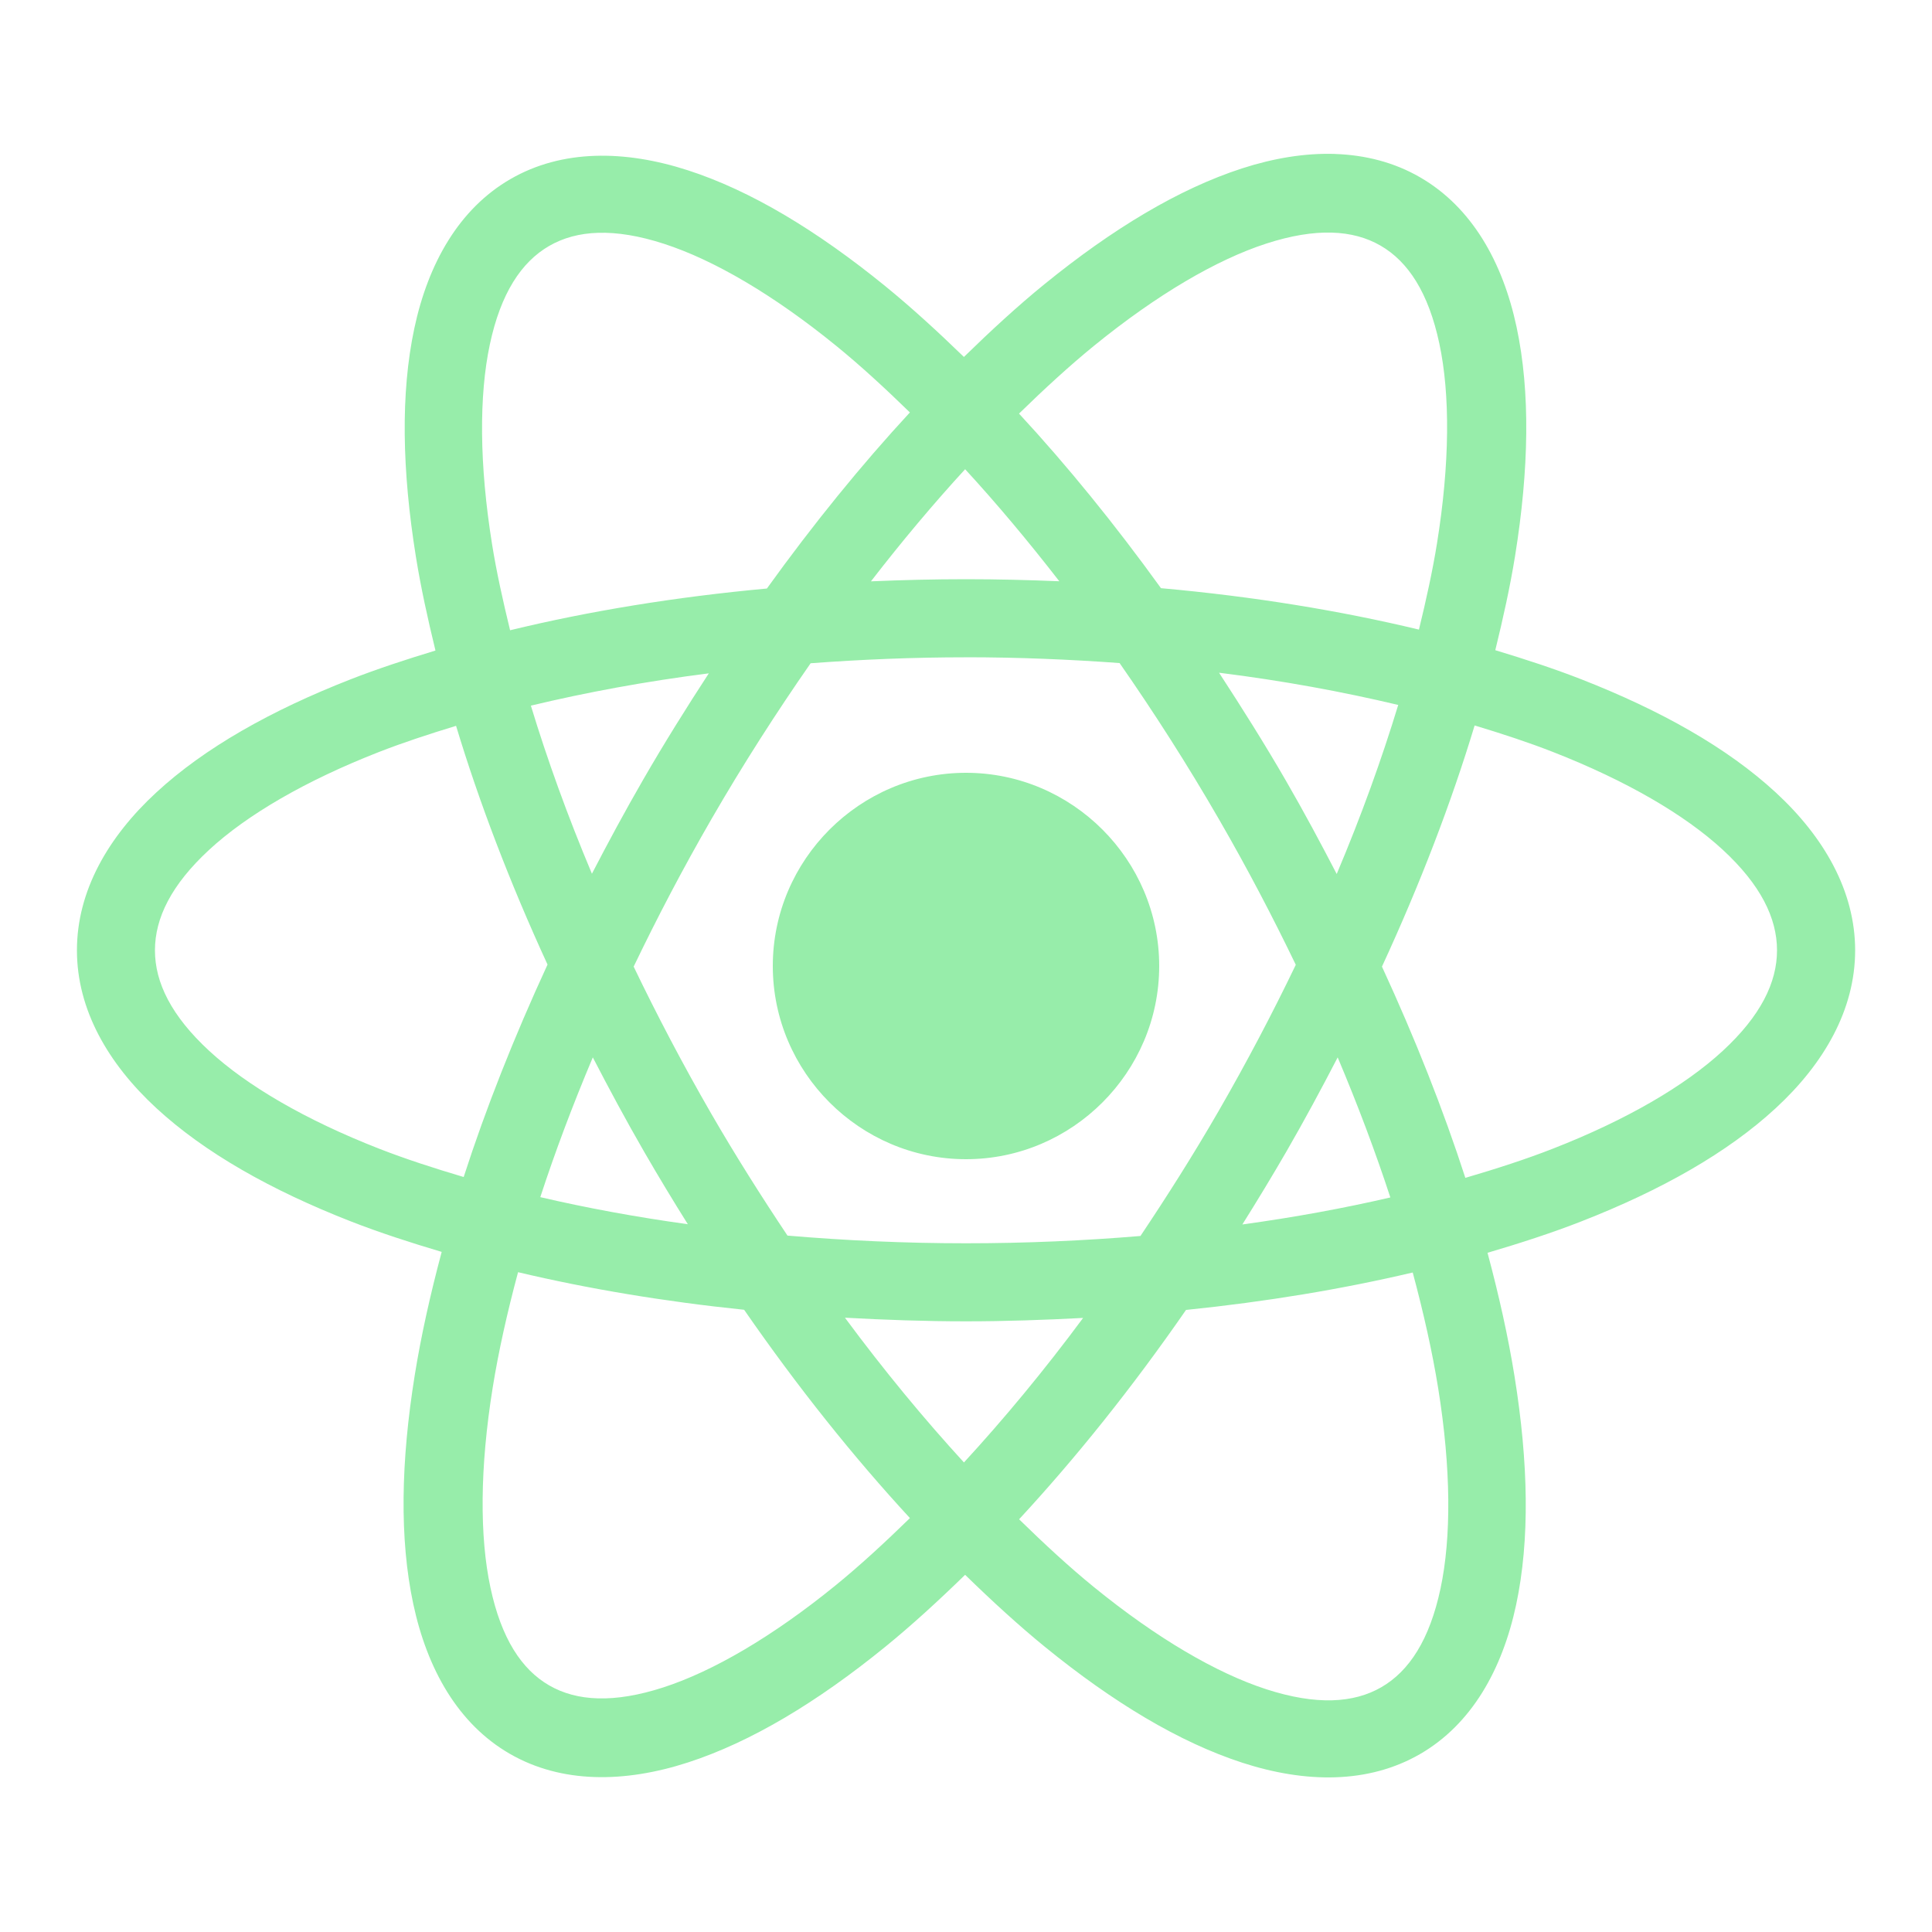
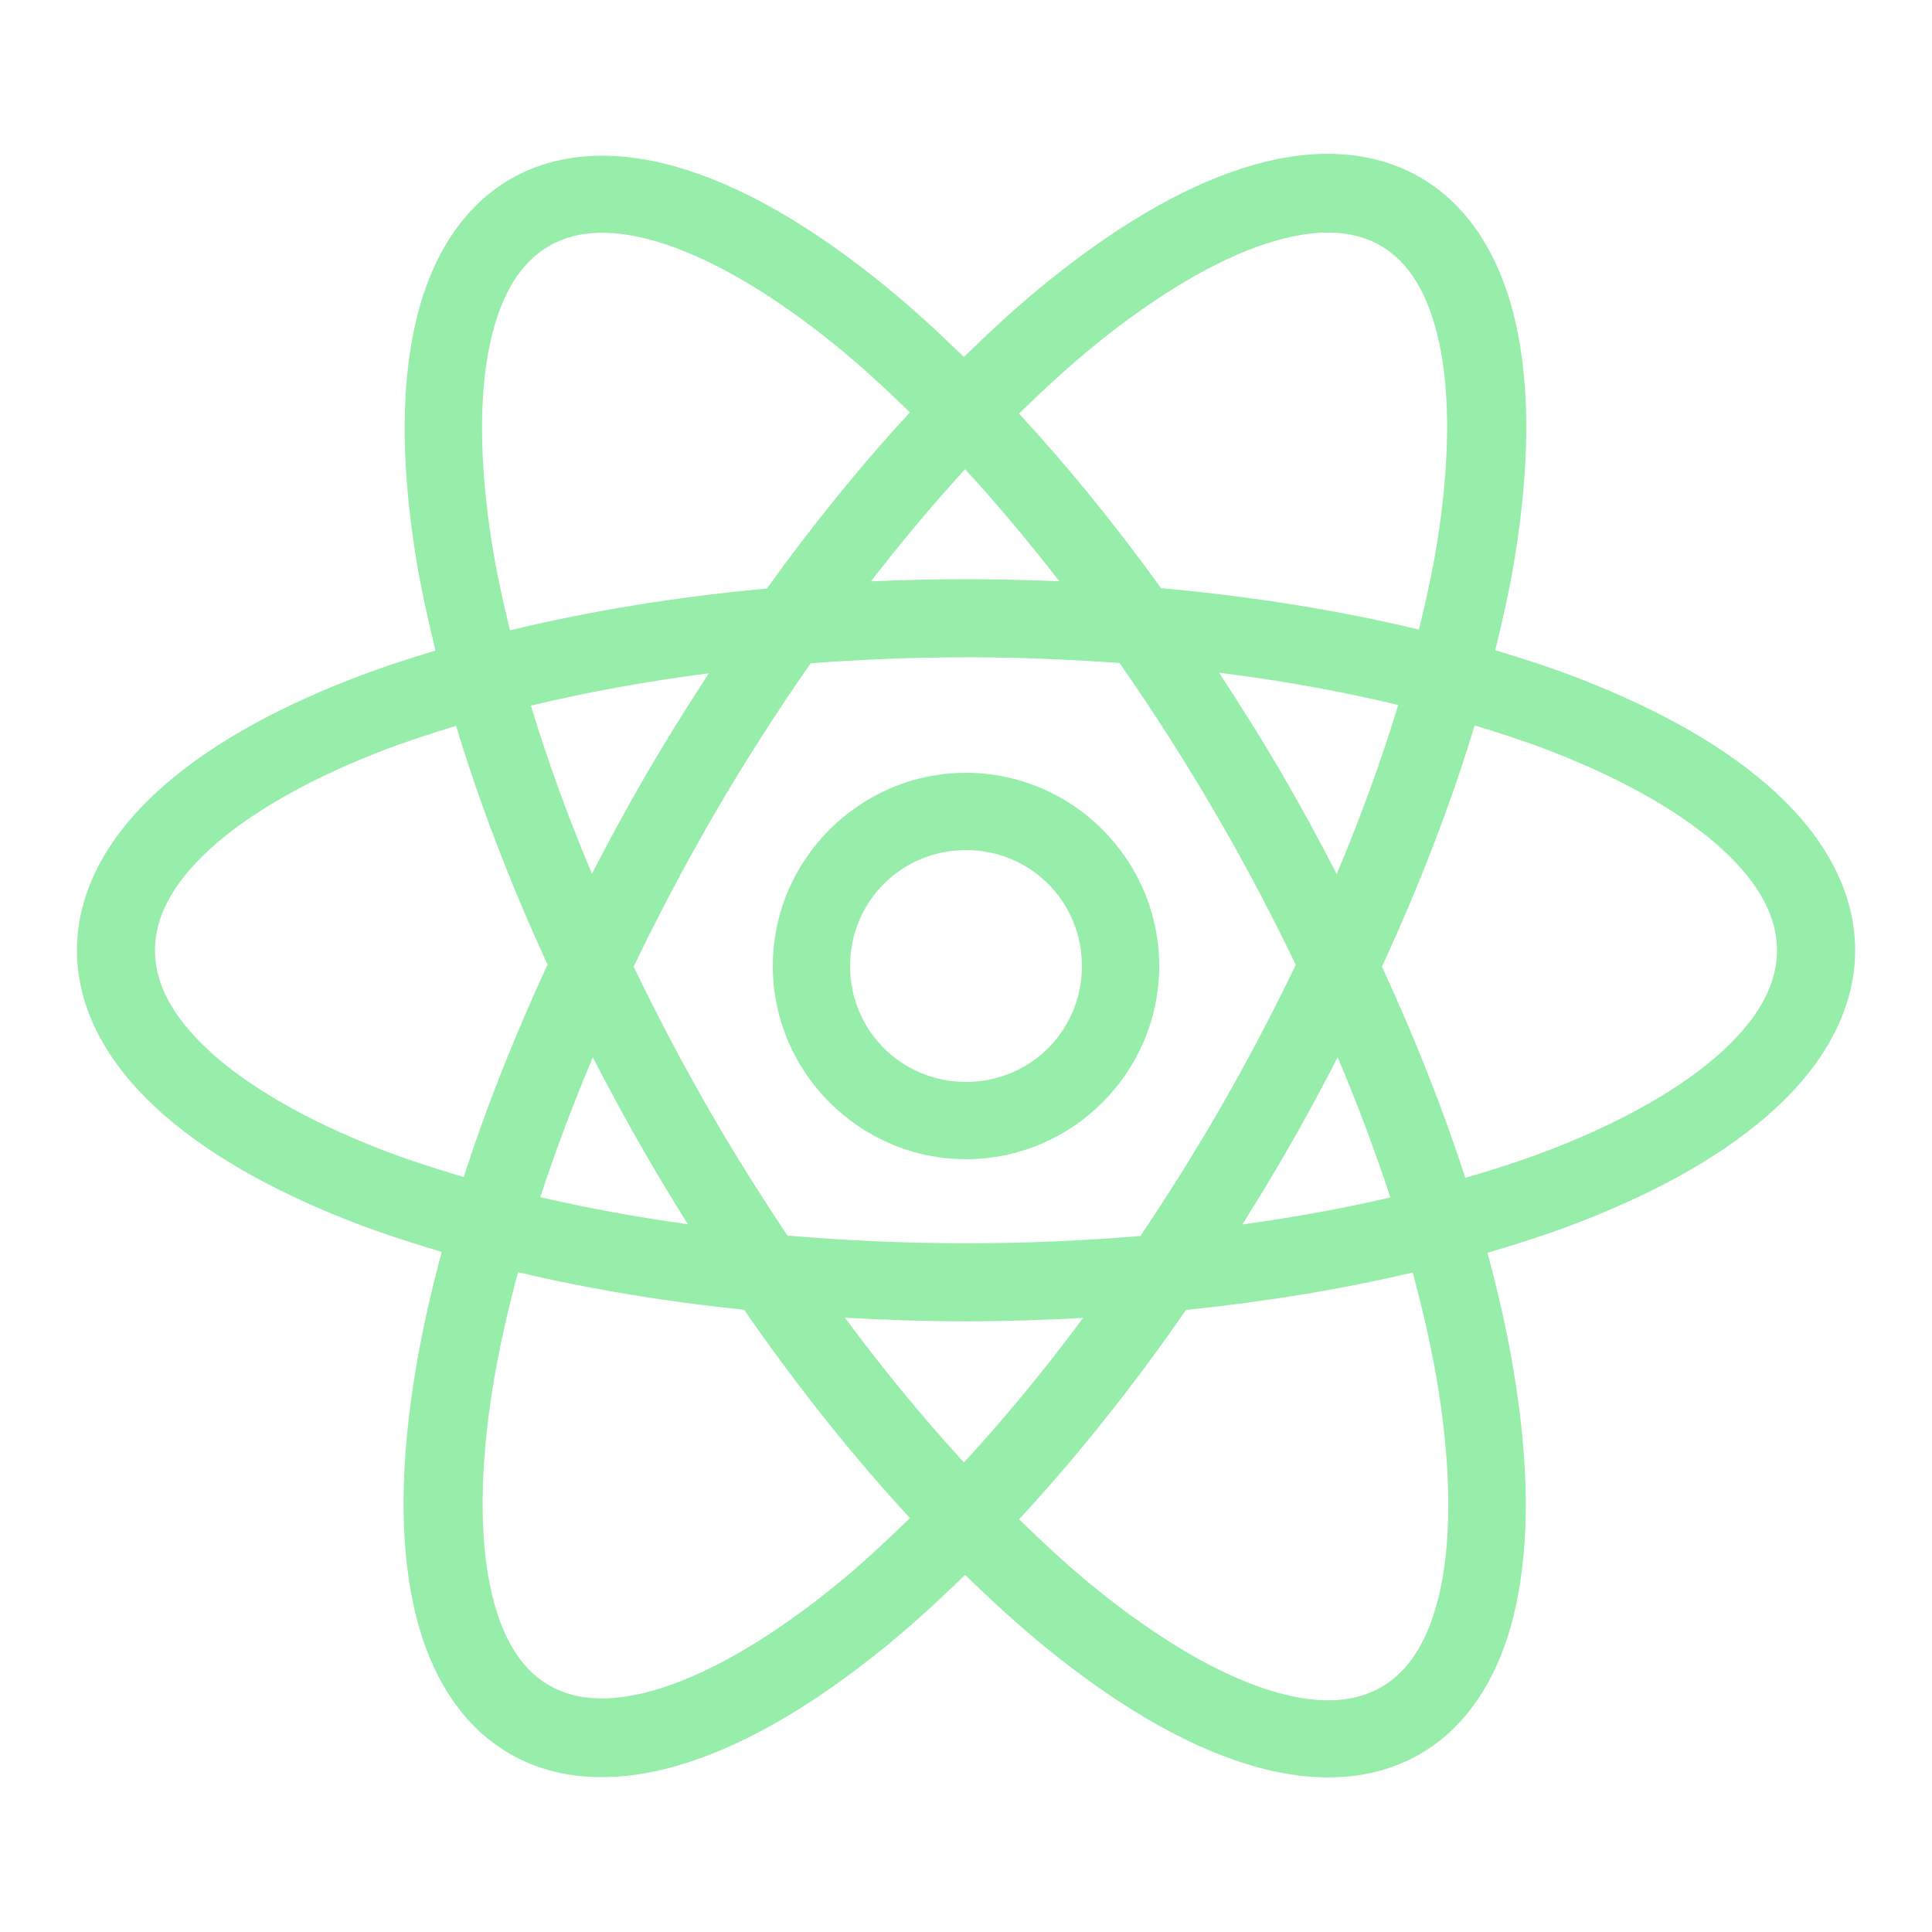
<svg xmlns="http://www.w3.org/2000/svg" viewBox="0,0,256,256" width="500px" height="500px">
-   <g fill="#97edaa" fill-rule="evenodd" stroke="none" stroke-width="1" stroke-linecap="butt" stroke-linejoin="miter" stroke-miterlimit="10" stroke-dasharray="" stroke-dashoffset="0" font-family="none" font-weight="none" font-size="none" text-anchor="none" style="mix-blend-mode: normal">
+   <g fill="#97edaa" fill-rule="nonzero" stroke="none" stroke-width="1" stroke-linecap="butt" stroke-linejoin="miter" stroke-miterlimit="10" stroke-dasharray="" stroke-dashoffset="0" font-family="none" font-weight="none" font-size="none" text-anchor="none" style="mix-blend-mode: normal">
    <g transform="scale(5.12,5.12)">
-       <path d="M34.555,3.984c-0.78,-0.026 -1.596,0.11 -2.414,0.375c-1.637,0.531 -3.351,1.565 -5.111,2.996c-0.69,0.561 -1.386,1.202 -2.084,1.883c-0.683,-0.663 -1.365,-1.287 -2.039,-1.836c-1.758,-1.43 -3.469,-2.465 -5.102,-2.994c-1.633,-0.529 -3.257,-0.546 -4.592,0.225c-1.334,0.77 -2.132,2.185 -2.49,3.863c-0.358,1.679 -0.319,3.678 0.041,5.916c0.125,0.777 0.303,1.593 0.506,2.424c-0.762,0.231 -1.503,0.474 -2.189,0.742c-2.072,0.809 -3.787,1.778 -5.035,2.93c-1.249,1.152 -2.055,2.55 -2.055,4.086c0,1.535 0.806,2.932 2.055,4.084c1.249,1.152 2.963,2.122 5.035,2.932c0.734,0.287 1.529,0.545 2.35,0.789c-0.295,1.103 -0.534,2.173 -0.697,3.188c-0.36,2.24 -0.398,4.239 -0.039,5.922c0.359,1.683 1.157,3.105 2.498,3.879c1.341,0.774 2.973,0.755 4.609,0.225c1.637,-0.531 3.349,-1.563 5.109,-2.994c0.683,-0.556 1.375,-1.19 2.066,-1.863c0.695,0.677 1.389,1.314 2.076,1.873c1.758,1.43 3.471,2.463 5.104,2.992c1.633,0.529 3.257,0.546 4.592,-0.225c1.334,-0.77 2.13,-2.185 2.488,-3.863c0.358,-1.679 0.319,-3.676 -0.041,-5.914c-0.163,-1.017 -0.403,-2.091 -0.699,-3.197c0.848,-0.25 1.668,-0.515 2.424,-0.811c2.072,-0.809 3.787,-1.779 5.035,-2.932c1.249,-1.152 2.055,-2.549 2.055,-4.084c0,-1.535 -0.806,-2.934 -2.055,-4.086c-1.249,-1.152 -2.963,-2.12 -5.035,-2.93c-0.696,-0.272 -1.448,-0.518 -2.223,-0.752c0.205,-0.836 0.386,-1.657 0.512,-2.439c0.36,-2.24 0.398,-4.241 0.039,-5.924c-0.359,-1.683 -1.159,-3.103 -2.5,-3.877c-0.67,-0.387 -1.414,-0.575 -2.193,-0.602zM34.463,6.02c0.489,0.013 0.907,0.13 1.264,0.336c0.714,0.412 1.242,1.215 1.523,2.535c0.282,1.321 0.272,3.105 -0.061,5.174c-0.114,0.708 -0.279,1.459 -0.467,2.229c-2.046,-0.492 -4.287,-0.858 -6.676,-1.072c-1.199,-1.661 -2.431,-3.175 -3.674,-4.518c0.657,-0.641 1.31,-1.241 1.947,-1.76c1.626,-1.322 3.165,-2.222 4.449,-2.639c0.642,-0.208 1.204,-0.299 1.693,-0.285zM15.486,6.025c0.492,-0.014 1.055,0.076 1.699,0.285c1.288,0.418 2.83,1.317 4.457,2.641c0.624,0.508 1.263,1.096 1.906,1.723c-1.252,1.354 -2.494,2.88 -3.701,4.557c-2.379,0.219 -4.611,0.586 -6.646,1.08c-0.186,-0.765 -0.352,-1.512 -0.465,-2.217c-0.333,-2.071 -0.341,-3.855 -0.059,-5.18c0.282,-1.324 0.815,-2.133 1.535,-2.549c0.36,-0.208 0.781,-0.326 1.273,-0.34zM24.977,12.143c0.815,0.886 1.629,1.857 2.438,2.9c-0.794,-0.033 -1.598,-0.053 -2.414,-0.053c-0.833,0 -1.652,0.02 -2.461,0.055c0.808,-1.045 1.623,-2.015 2.438,-2.902zM25,17.01c1.36,0 2.685,0.056 3.975,0.15c0.887,1.274 1.754,2.626 2.58,4.057c0.726,1.257 1.383,2.512 1.98,3.752c-0.604,1.256 -1.272,2.528 -2.008,3.803c-0.648,1.122 -1.324,2.187 -2.012,3.215c-1.456,0.122 -2.965,0.189 -4.516,0.189c-1.588,0 -3.131,-0.072 -4.619,-0.199c-0.676,-1.013 -1.341,-2.062 -1.979,-3.166c-0.734,-1.272 -1.399,-2.541 -2.002,-3.795c0.606,-1.261 1.273,-2.537 2.012,-3.816c0.822,-1.423 1.686,-2.767 2.568,-4.035c1.303,-0.097 2.644,-0.154 4.02,-0.154zM31.549,17.41c1.648,0.206 3.196,0.491 4.637,0.834c-0.427,1.401 -0.954,2.865 -1.592,4.375c-0.414,-0.798 -0.843,-1.6 -1.307,-2.402c-0.562,-0.973 -1.147,-1.9 -1.738,-2.807zM18.344,17.426c-0.579,0.889 -1.149,1.799 -1.699,2.752c-0.469,0.813 -0.907,1.625 -1.326,2.434c-0.632,-1.501 -1.156,-2.956 -1.58,-4.35c1.43,-0.343 2.968,-0.628 4.605,-0.836zM38.164,18.775c0.709,0.214 1.393,0.438 2.021,0.684c1.91,0.746 3.421,1.63 4.4,2.533c0.979,0.904 1.404,1.766 1.404,2.602c0,0.836 -0.425,1.698 -1.404,2.602c-0.979,0.904 -2.49,1.787 -4.4,2.533c-0.698,0.273 -1.465,0.52 -2.262,0.754c-0.569,-1.759 -1.294,-3.594 -2.158,-5.467c0.993,-2.151 1.795,-4.247 2.398,-6.24zM11.803,18.785c0.596,1.973 1.388,4.049 2.367,6.178c-0.869,1.884 -1.599,3.729 -2.17,5.498c-0.769,-0.228 -1.51,-0.468 -2.186,-0.732c-1.91,-0.746 -3.421,-1.63 -4.4,-2.533c-0.979,-0.904 -1.404,-1.766 -1.404,-2.602c0,-0.836 0.425,-1.698 1.404,-2.602c0.979,-0.904 2.49,-1.787 4.4,-2.533c0.618,-0.241 1.291,-0.462 1.988,-0.674zM25,20c-2.75,0 -5,2.25 -5,5c0,2.75 2.25,5 5,5c2.75,0 5,-2.25 5,-5c0,-2.75 -2.25,-5 -5,-5zM15.342,27.365c0.421,0.813 0.858,1.628 1.33,2.445c0.369,0.639 0.746,1.262 1.129,1.873c-1.343,-0.186 -2.62,-0.422 -3.818,-0.701c0.381,-1.168 0.837,-2.38 1.359,-3.617zM34.619,27.365c0.524,1.24 0.98,2.454 1.363,3.625c-1.203,0.279 -2.483,0.514 -3.83,0.699c0.388,-0.619 0.771,-1.249 1.145,-1.896c0.468,-0.811 0.904,-1.621 1.322,-2.428zM13.406,32.924c1.81,0.429 3.771,0.758 5.852,0.973c1.389,2.008 2.835,3.813 4.291,5.391c-0.651,0.635 -1.296,1.23 -1.928,1.744c-1.626,1.322 -3.167,2.22 -4.451,2.637c-1.284,0.416 -2.243,0.361 -2.957,-0.051c-0.714,-0.412 -1.24,-1.215 -1.521,-2.535c-0.282,-1.321 -0.274,-3.103 0.059,-5.172c0.151,-0.939 0.376,-1.944 0.656,-2.986zM36.561,32.932c0.282,1.049 0.508,2.058 0.66,3.002c0.333,2.071 0.341,3.855 0.059,5.18c-0.282,1.324 -0.811,2.135 -1.531,2.551c-0.721,0.416 -1.688,0.47 -2.977,0.053c-1.288,-0.418 -2.83,-1.317 -4.457,-2.641c-0.636,-0.517 -1.286,-1.118 -1.941,-1.758c1.466,-1.584 2.922,-3.398 4.32,-5.418c2.085,-0.213 4.052,-0.541 5.867,-0.969zM21.867,34.102c1.027,0.056 2.067,0.094 3.133,0.094c1.03,0 2.037,-0.036 3.031,-0.088c-1.016,1.371 -2.052,2.618 -3.084,3.74c-1.031,-1.125 -2.065,-2.374 -3.08,-3.746z" />
+       <path d="M34.555,3.984c-0.78,-0.026 -1.596,0.11 -2.414,0.375c-1.637,0.531 -3.351,1.565 -5.111,2.996c-0.69,0.561 -1.386,1.202 -2.084,1.883c-0.683,-0.663 -1.365,-1.289 -2.039,-1.838c-1.758,-1.43 -3.469,-2.463 -5.102,-2.992c-1.633,-0.529 -3.257,-0.546 -4.592,0.225c-1.334,0.77 -2.132,2.185 -2.49,3.863c-0.358,1.679 -0.32,3.678 0.039,5.916c0.125,0.777 0.305,1.593 0.508,2.424c-0.762,0.231 -1.503,0.474 -2.189,0.742c-2.072,0.809 -3.787,1.778 -5.035,2.93c-1.249,1.152 -2.055,2.55 -2.055,4.086c0,1.535 0.806,2.932 2.055,4.084c1.249,1.152 2.963,2.122 5.035,2.932c0.734,0.287 1.529,0.545 2.35,0.789c-0.295,1.103 -0.534,2.173 -0.697,3.188c-0.36,2.24 -0.398,4.239 -0.039,5.922c0.359,1.683 1.157,3.105 2.498,3.879c1.341,0.774 2.973,0.755 4.609,0.225c1.637,-0.531 3.349,-1.563 5.109,-2.994c0.683,-0.556 1.375,-1.19 2.066,-1.863c0.695,0.677 1.39,1.315 2.076,1.873c1.758,1.43 3.471,2.463 5.104,2.992c1.633,0.529 3.256,0.546 4.59,-0.225c1.334,-0.77 2.132,-2.185 2.49,-3.863c0.358,-1.679 0.319,-3.678 -0.041,-5.916c-0.163,-1.017 -0.403,-2.089 -0.699,-3.195c0.848,-0.25 1.668,-0.515 2.424,-0.811c2.072,-0.809 3.787,-1.779 5.035,-2.932c1.249,-1.152 2.055,-2.549 2.055,-4.084c0,-1.535 -0.806,-2.934 -2.055,-4.086c-1.249,-1.152 -2.963,-2.12 -5.035,-2.93c-0.696,-0.272 -1.448,-0.518 -2.223,-0.752c0.205,-0.836 0.386,-1.657 0.512,-2.439c0.36,-2.24 0.398,-4.241 0.039,-5.924c-0.359,-1.683 -1.159,-3.103 -2.5,-3.877c-0.67,-0.387 -1.414,-0.575 -2.193,-0.602zM34.463,6.02c0.489,0.013 0.907,0.13 1.264,0.336c0.714,0.412 1.242,1.215 1.523,2.535c0.282,1.321 0.272,3.105 -0.061,5.174c-0.114,0.708 -0.279,1.459 -0.467,2.229c-2.045,-0.492 -4.286,-0.858 -6.674,-1.072c-1.2,-1.662 -2.433,-3.174 -3.676,-4.518c0.657,-0.641 1.31,-1.241 1.947,-1.76c1.626,-1.322 3.165,-2.222 4.449,-2.639c0.642,-0.208 1.204,-0.299 1.693,-0.285zM15.486,6.025c0.492,-0.014 1.055,0.076 1.699,0.285c1.288,0.418 2.83,1.317 4.457,2.641c0.624,0.508 1.263,1.095 1.906,1.721c-1.252,1.354 -2.494,2.882 -3.701,4.559c-2.38,0.219 -4.612,0.588 -6.648,1.082c-0.187,-0.766 -0.35,-1.513 -0.463,-2.219c-0.333,-2.071 -0.341,-3.857 -0.059,-5.182c0.282,-1.324 0.815,-2.131 1.535,-2.547c0.36,-0.208 0.781,-0.326 1.273,-0.34zM24.977,12.143c0.815,0.886 1.629,1.857 2.438,2.9c-0.794,-0.033 -1.598,-0.053 -2.414,-0.053c-0.833,0 -1.652,0.02 -2.461,0.055c0.808,-1.045 1.623,-2.015 2.438,-2.902zM25,17.01c1.36,0 2.685,0.056 3.975,0.15c0.887,1.274 1.754,2.626 2.58,4.057c0.726,1.257 1.383,2.512 1.98,3.752c-0.604,1.256 -1.272,2.528 -2.008,3.803c-0.648,1.122 -1.324,2.187 -2.012,3.215c-1.456,0.122 -2.965,0.189 -4.516,0.189c-1.588,0 -3.131,-0.072 -4.619,-0.199c-0.676,-1.013 -1.341,-2.064 -1.979,-3.168c-0.734,-1.272 -1.399,-2.54 -2.002,-3.793c0.606,-1.261 1.273,-2.537 2.012,-3.816c0.822,-1.423 1.686,-2.767 2.568,-4.035c1.303,-0.097 2.644,-0.154 4.02,-0.154zM31.551,17.41c1.648,0.206 3.195,0.491 4.635,0.834c-0.427,1.401 -0.954,2.865 -1.592,4.375c-0.414,-0.798 -0.843,-1.6 -1.307,-2.402c-0.561,-0.972 -1.145,-1.901 -1.736,-2.807zM18.344,17.426c-0.579,0.889 -1.149,1.799 -1.699,2.752c-0.469,0.813 -0.907,1.625 -1.326,2.434c-0.632,-1.501 -1.156,-2.956 -1.58,-4.35c1.43,-0.343 2.968,-0.628 4.605,-0.836zM38.164,18.775c0.709,0.214 1.393,0.438 2.021,0.684c1.91,0.746 3.421,1.63 4.4,2.533c0.979,0.904 1.404,1.766 1.404,2.602c0,0.836 -0.425,1.698 -1.404,2.602c-0.979,0.904 -2.49,1.787 -4.4,2.533c-0.698,0.273 -1.465,0.52 -2.262,0.754c-0.569,-1.759 -1.294,-3.594 -2.158,-5.467c0.993,-2.151 1.795,-4.247 2.398,-6.24zM11.803,18.785c0.596,1.973 1.388,4.049 2.367,6.178c-0.869,1.884 -1.599,3.729 -2.17,5.498c-0.769,-0.228 -1.51,-0.468 -2.186,-0.732c-1.91,-0.746 -3.421,-1.63 -4.4,-2.533c-0.979,-0.904 -1.404,-1.766 -1.404,-2.602c0,-0.836 0.425,-1.698 1.404,-2.602c0.979,-0.904 2.49,-1.787 4.4,-2.533c0.618,-0.241 1.291,-0.462 1.988,-0.674zM25,20c-2.75,0 -5,2.25 -5,5c0,2.75 2.25,5 5,5c2.75,0 5,-2.25 5,-5c0,-2.75 -2.25,-5 -5,-5zM25,22c1.669,0 3,1.331 3,3c0,1.669 -1.331,3 -3,3c-1.669,0 -3,-1.331 -3,-3c0,-1.669 1.331,-3 3,-3zM34.619,27.363c0.524,1.241 0.98,2.456 1.363,3.627c-1.203,0.279 -2.483,0.514 -3.83,0.699c0.388,-0.619 0.771,-1.249 1.145,-1.896c0.469,-0.812 0.904,-1.622 1.322,-2.43zM15.342,27.365c0.421,0.812 0.858,1.627 1.33,2.443c0.369,0.639 0.746,1.264 1.129,1.875c-1.343,-0.186 -2.62,-0.422 -3.818,-0.701c0.381,-1.168 0.837,-2.38 1.359,-3.617zM13.406,32.924c1.81,0.429 3.771,0.758 5.852,0.973c1.389,2.009 2.835,3.813 4.291,5.391c-0.651,0.635 -1.296,1.23 -1.928,1.744c-1.626,1.322 -3.167,2.22 -4.451,2.637c-1.284,0.416 -2.243,0.361 -2.957,-0.051c-0.714,-0.412 -1.24,-1.215 -1.521,-2.535c-0.282,-1.321 -0.274,-3.103 0.059,-5.172c0.151,-0.939 0.376,-1.944 0.656,-2.986zM36.561,32.932c0.282,1.048 0.509,2.058 0.66,3.002c0.333,2.071 0.341,3.855 0.059,5.18c-0.282,1.324 -0.813,2.133 -1.533,2.549c-0.721,0.416 -1.687,0.472 -2.975,0.055c-1.288,-0.418 -2.83,-1.319 -4.457,-2.643c-0.636,-0.517 -1.286,-1.116 -1.941,-1.756c1.466,-1.584 2.922,-3.398 4.32,-5.418c2.085,-0.213 4.052,-0.541 5.867,-0.969zM21.867,34.102c1.027,0.056 2.067,0.094 3.133,0.094c1.03,0 2.037,-0.036 3.031,-0.088c-1.016,1.371 -2.052,2.618 -3.084,3.74c-1.031,-1.125 -2.065,-2.374 -3.08,-3.746z" />
    </g>
  </g>
</svg>
